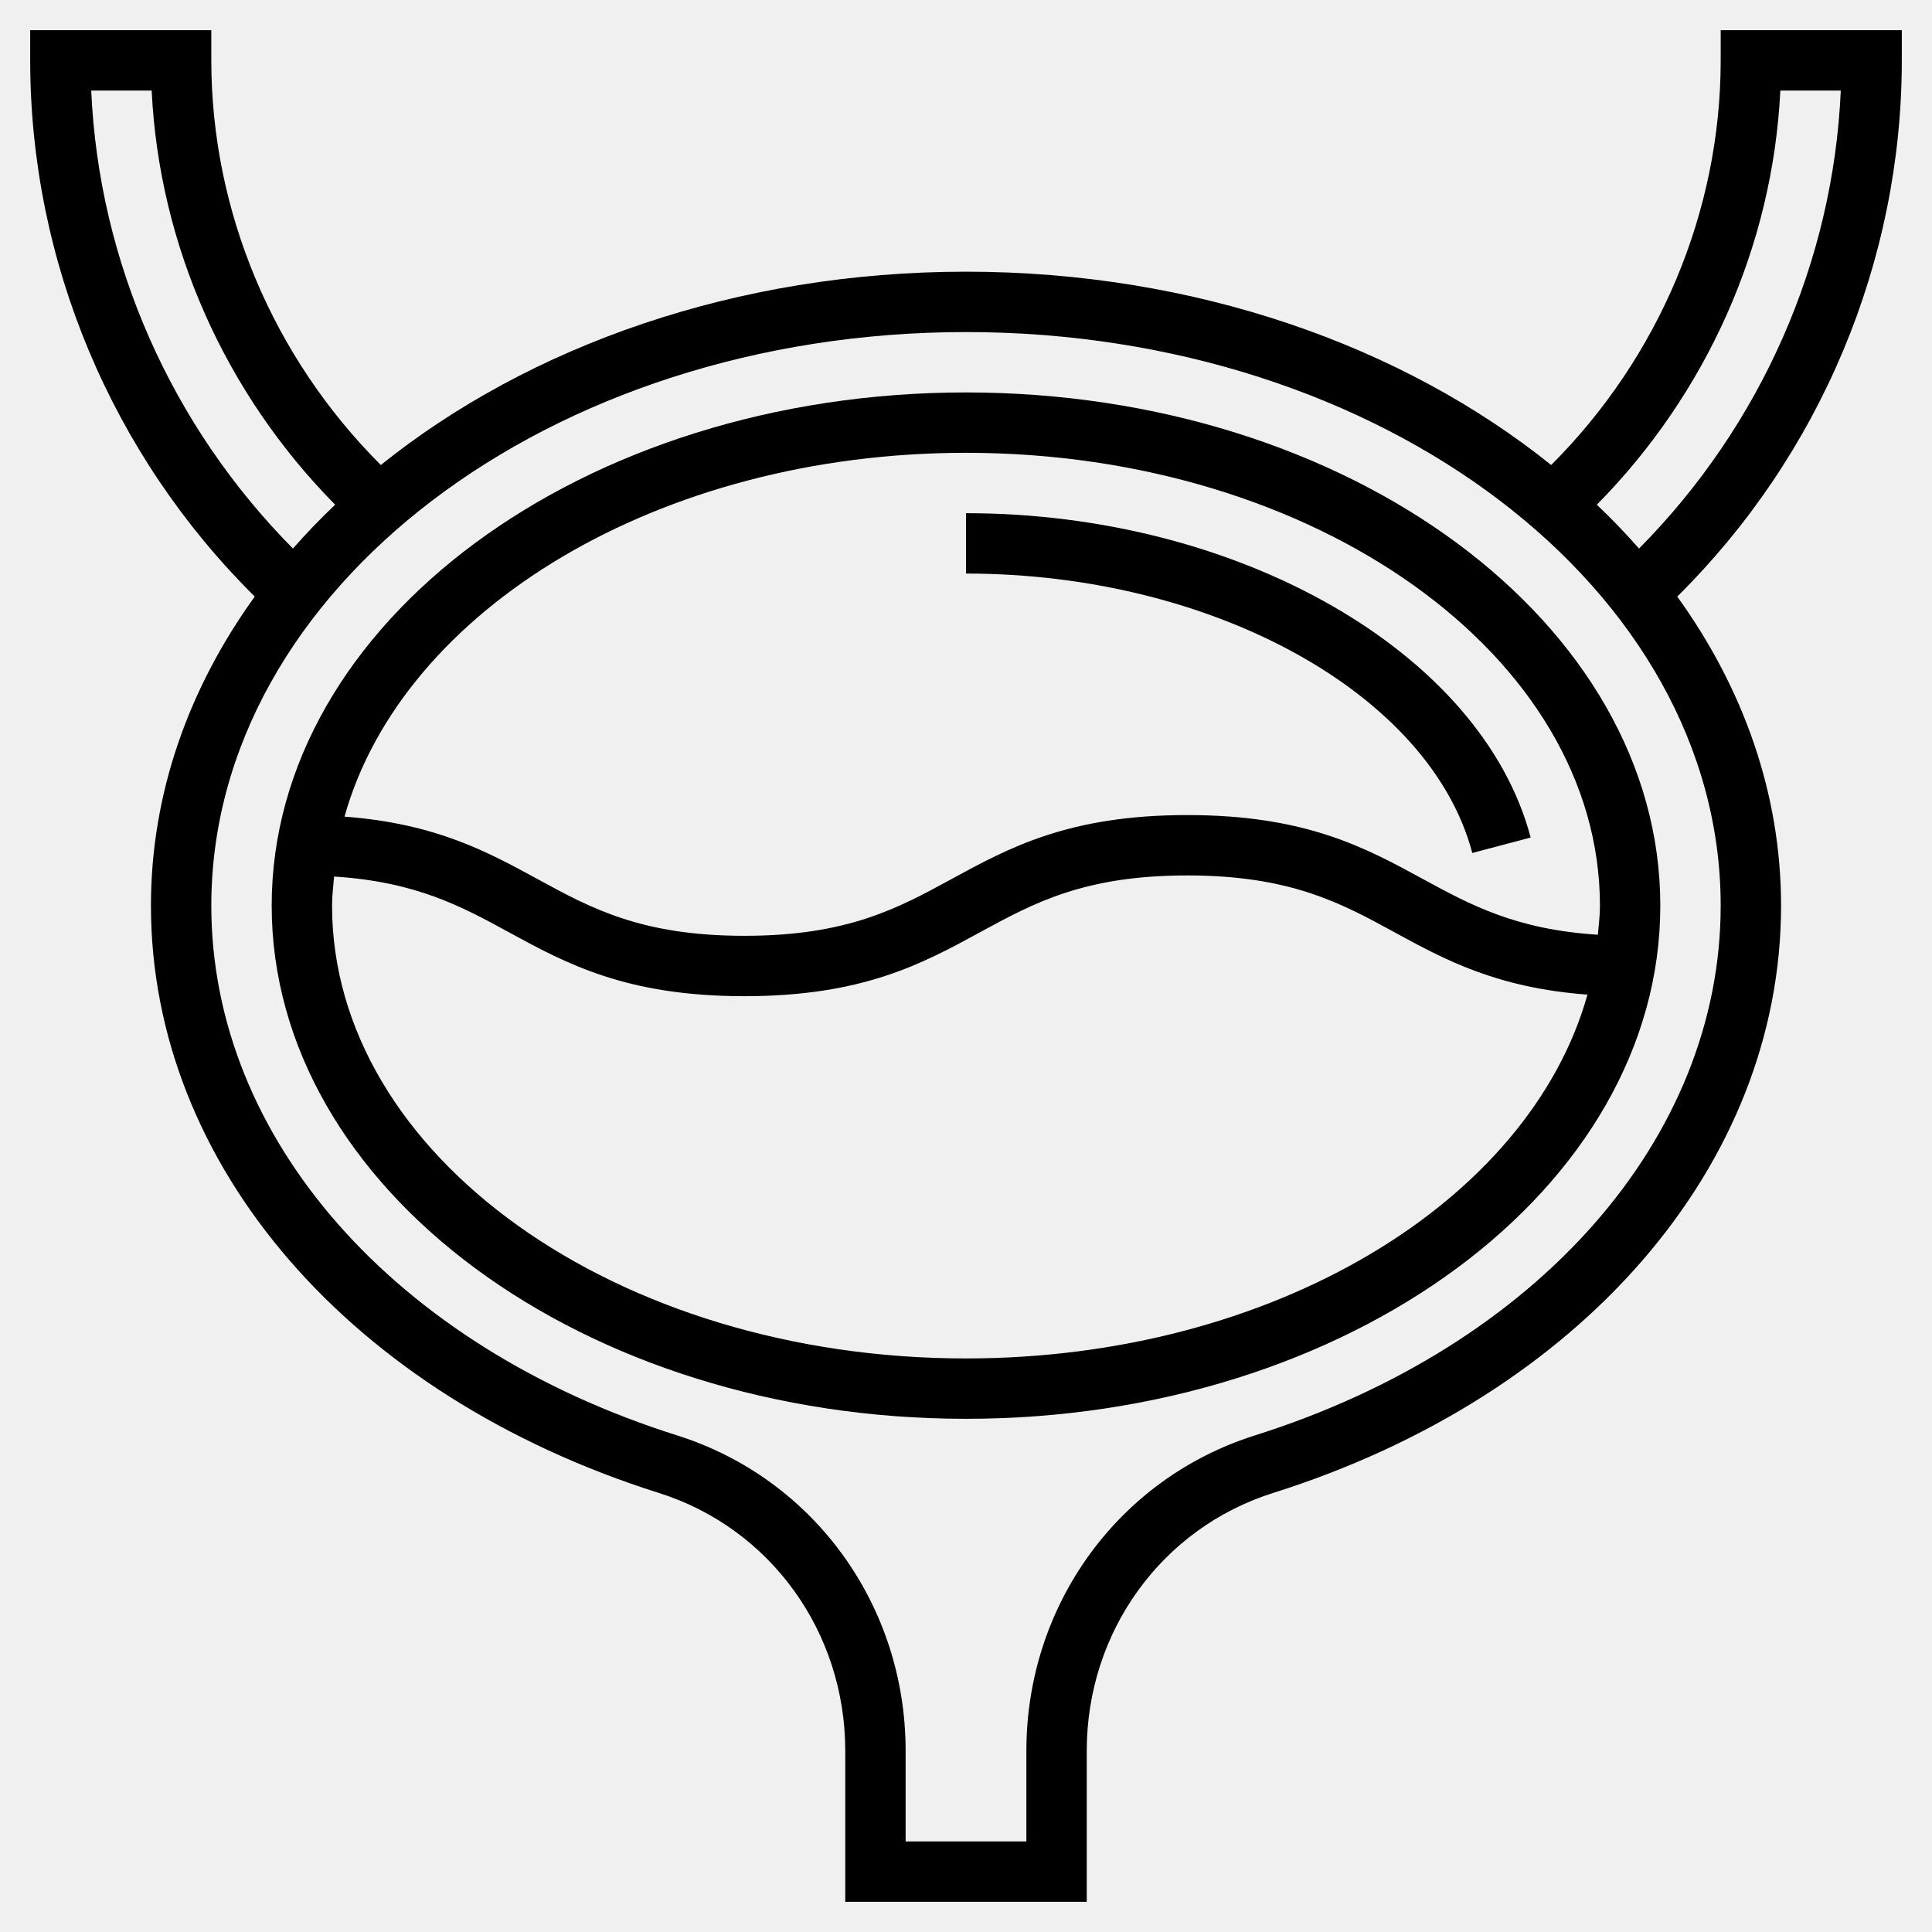
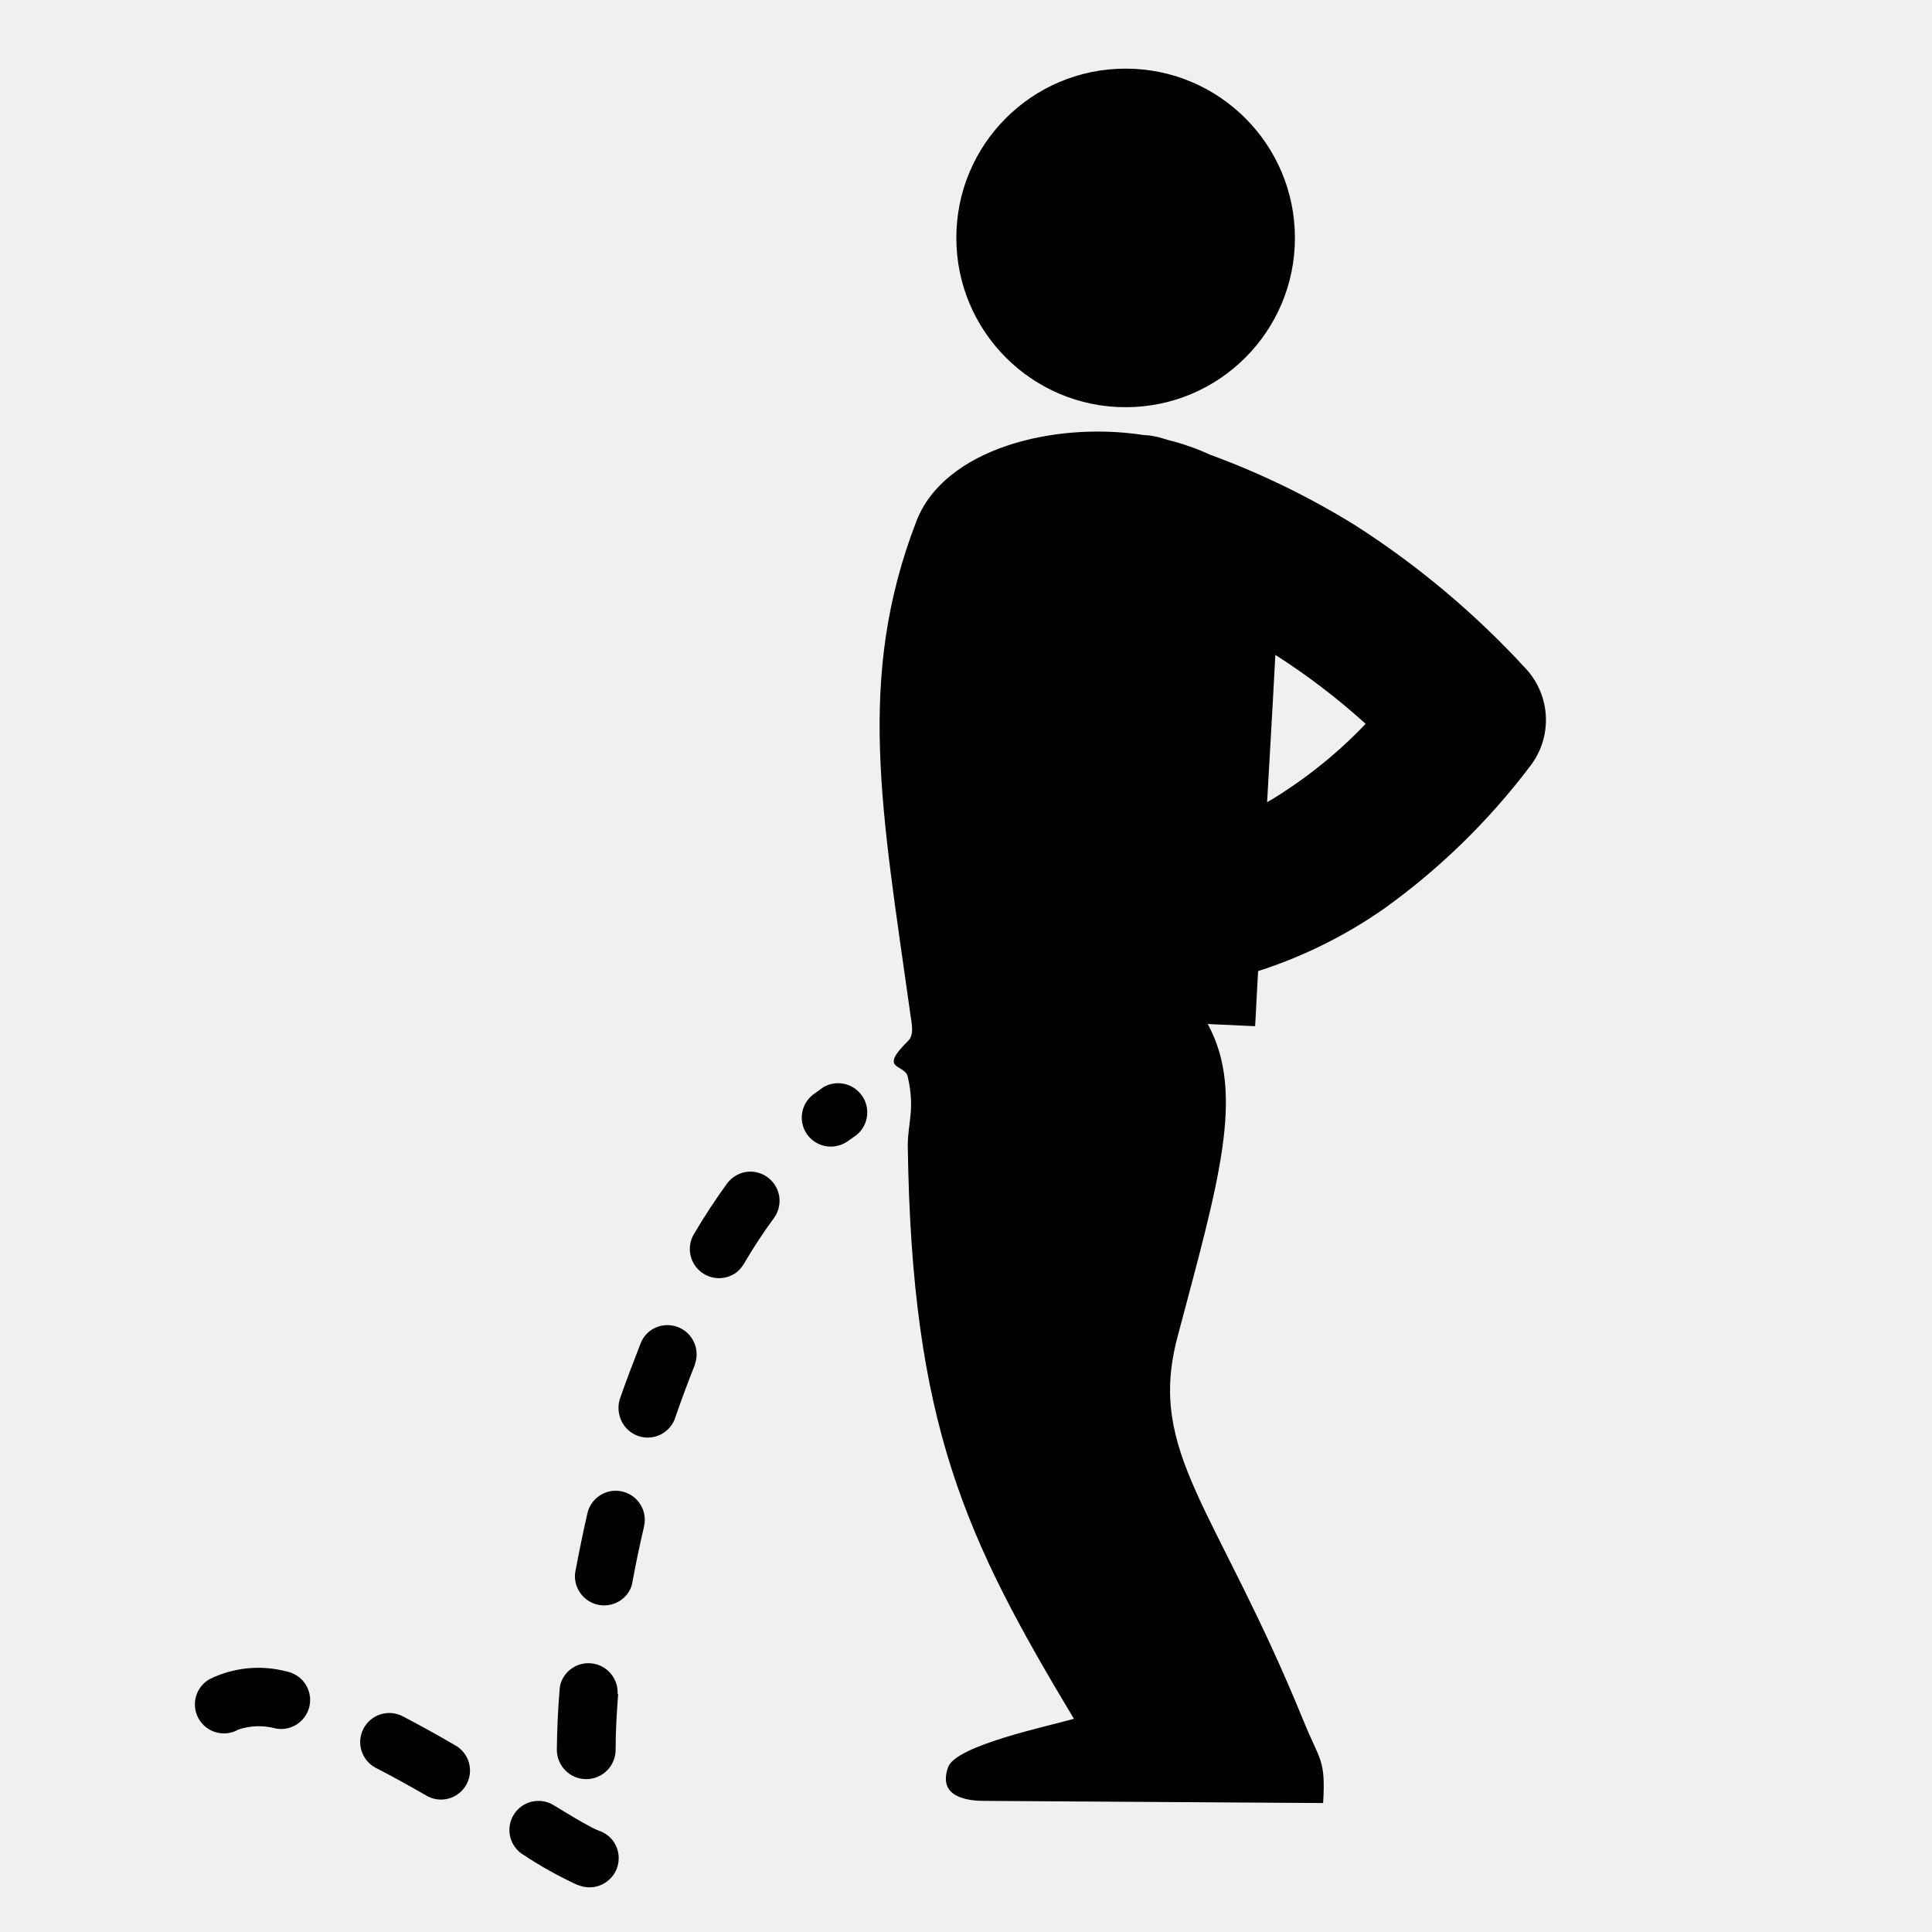
- <svg xmlns="http://www.w3.org/2000/svg" fill="#000000" width="800px" height="800px" viewBox="0 0 64 64" id="Layer_1_1_" version="1.1" xml:space="preserve">
-   <g>
-     <path d="M63,2V1h-6v1c0,5.014-2.049,9.841-5.615,13.404C46.473,11.459,39.601,9,32,9s-14.473,2.459-19.385,6.404   C9.049,11.841,7,7.014,7,2V1H1v1c0,6.656,2.704,13.076,7.439,17.762C6.253,22.793,5,26.284,5,30   c0,8.591,6.605,16.229,16.829,19.457C25.52,50.623,28,54.055,28,57.997V63h8v-5.003c0-3.942,2.48-7.374,6.171-8.54   C52.395,46.229,59,38.591,59,30c0-3.716-1.253-7.207-3.439-10.238C60.296,15.076,63,8.656,63,2z M3.022,3h2.002   c0.249,5.138,2.436,10.031,6.078,13.719c-0.492,0.467-0.958,0.952-1.398,1.452C5.68,14.111,3.273,8.69,3.022,3z M41.569,47.55   C37.042,48.98,34,53.178,34,57.997V61h-4v-3.003c0-4.818-3.042-9.017-7.569-10.447C13.057,44.59,7,37.701,7,30   c0-10.477,11.215-19,25-19s25,8.523,25,19C57,37.701,50.943,44.59,41.569,47.55z M52.897,16.719   C56.54,13.031,58.726,8.138,58.976,3h2.002c-0.25,5.69-2.658,11.111-6.683,15.171C53.855,17.671,53.389,17.187,52.897,16.719z" />
-     <path d="M32,17v2c8.168,0,15.378,3.979,16.771,9.255l1.934-0.511C49.088,21.619,41.047,17,32,17z" />
-     <path d="M32,13C19.317,13,9,20.626,9,30s10.317,17,23,17s23-7.626,23-17S44.683,13,32,13z M32,45c-11.579,0-21-6.729-21-15   c0-0.325,0.04-0.643,0.068-0.963c2.707,0.171,4.209,0.983,5.782,1.841C18.763,31.921,20.74,33,24.66,33   c3.923,0,5.9-1.079,7.813-2.122C34.245,29.912,35.918,29,39.33,29s5.085,0.912,6.856,1.878c1.668,0.91,3.388,1.846,6.401,2.07   C50.664,39.812,42.166,45,32,45z M52.932,30.964c-2.709-0.171-4.214-0.983-5.788-1.841C45.23,28.079,43.253,27,39.33,27   s-5.9,1.079-7.813,2.122C29.745,30.088,28.072,31,24.66,31c-3.41,0-5.081-0.912-6.851-1.878c-1.667-0.909-3.386-1.845-6.397-2.07   C13.336,20.188,21.834,15,32,15c11.579,0,21,6.729,21,15C53,30.325,52.96,30.643,52.932,30.964z" />
-   </g>
+ <svg xmlns="http://www.w3.org/2000/svg" id="Layer_1" data-name="Layer 1" viewBox="0 0 98.569 98.605" version="1.1" width="98.569" height="98.605">
+   <defs id="defs1">
+     <style id="style1">.cls-1{fill:#fff;}.cls-2{fill-rule:evenodd;}.cls-3{fill:#d92d27;}</style>
+   </defs>
+   <path class="cls-2" d="m 64.01,52.373 -2.37,-0.11 c 1.94,3.56 0.55,8.06 -1.55,16 -1.56,5.91 2,8.66 6.44,19.57 0.85,2.08 1.13,1.94 1,4.19 l -17.29,-0.11 c -0.91,0 -2.39,-0.21 -1.85,-1.72 0.39,-1.12 5.2,-2.11 6.42,-2.47 -5.53,-9.21 -8.28,-15 -8.48,-29.26 0,-1.15 0.38,-1.85 0,-3.51 -0.15,-0.67 -1.53,-0.3 0,-1.81 0.38,-0.35 0.17,-1 0.11,-1.54 v 0 c -1.42,-10.16 -2.76,-17 0.33,-25 1.42,-3.69 7,-5.11 11.6,-4.4 a 3.65,3.65 0 0 1 1,0.18 l 0.23,0.07 a 11.84,11.84 0 0 1 2.15,0.75 40.79,40.79 0 0 1 7.39,3.59 44.07,44.07 0 0 1 8.73,7.33 3.85,3.85 0 0 1 0.21,5 v 0 a 34.67,34.67 0 0 1 -7.38,7.21 24,24 0 0 1 -6.49,3.23 l -0.15,2.8 z m -53.3,33.32 a 1.48,1.48 0 0 0 0.6,2.77 1.41,1.41 0 0 0 0.85,-0.19 3.28,3.28 0 0 1 1.89,-0.06 1.48,1.48 0 0 0 1.09,-2.7 1.51,1.51 0 0 0 -0.53,-0.21 5.64,5.64 0 0 0 -3.9,0.39 z m 33,-27.76 a 1.49,1.49 0 0 0 -1.68,-2.45 l -0.5,0.36 a 1.48,1.48 0 0 0 1.24,2.63 1.52,1.52 0 0 0 0.53,-0.25 z m -4.2,4.22 a 1.49,1.49 0 0 0 -1.71,-2.27 1.6,1.6 0 0 0 -0.7,0.53 c -0.61,0.84 -1.17,1.7 -1.7,2.6 a 1.49,1.49 0 0 0 2.17,1.94 1.63,1.63 0 0 0 0.39,-0.44 26.64,26.64 0 0 1 1.55,-2.36 z m -4.05,7.49 a 1.49,1.49 0 0 0 -2.07,-1.85 1.43,1.43 0 0 0 -0.69,0.76 c -0.39,1 -0.73,1.89 -1.07,2.86 a 1.52,1.52 0 0 0 0,0.87 1.48,1.48 0 0 0 2.83,0.08 c 0.31,-0.91 0.65,-1.81 1,-2.7 z m -2.59,8.26 a 1.483,1.483 0 0 0 -2.89,-0.67 c -0.23,1 -0.43,2 -0.62,3 a 1.49,1.49 0 0 0 2.74,1 1.4,1.4 0 0 0 0.17,-0.44 c 0.18,-1 0.37,-1.89 0.59,-2.84 z m -1.35,8.56 a 1.49,1.49 0 0 0 -2.89,-0.59 1.51,1.51 0 0 0 -0.07,0.37 c -0.08,1 -0.13,2 -0.14,3.06 a 1.5,1.5 0 0 0 3,0 c 0,-1 0.06,-1.91 0.13,-2.86 z m -1.89,9.79 a 1.49,1.49 0 0 0 1.62,-2.35 1.52,1.52 0 0 0 -0.66,-0.46 2.59,2.59 0 0 1 -0.38,-0.17 c -0.65,-0.34 -1.29,-0.74 -1.92,-1.12 a 1.484,1.484 0 1 0 -1.55,2.53 20.55,20.55 0 0 0 2.71,1.51 z m -7.92,-4.64 a 1.48,1.48 0 1 0 1.48,-2.56 c -0.87,-0.51 -1.76,-1 -2.66,-1.47 a 1.485,1.485 0 0 0 -1.36,2.64 c 0.86,0.44 1.7,0.91 2.54,1.39 z m 35.73,-88.11 a 8.64,8.64 0 1 1 -8.63,8.63 8.63,8.63 0 0 1 8.63,-8.63 z m 7.65,29.94 c -0.13,2.52 -0.28,5 -0.42,7.5 0.53,-0.3 1,-0.62 1.55,-1 a 23.24,23.24 0 0 0 3.48,-3 34.53,34.53 0 0 0 -4.61,-3.52 z" id="path2" />
</svg>
